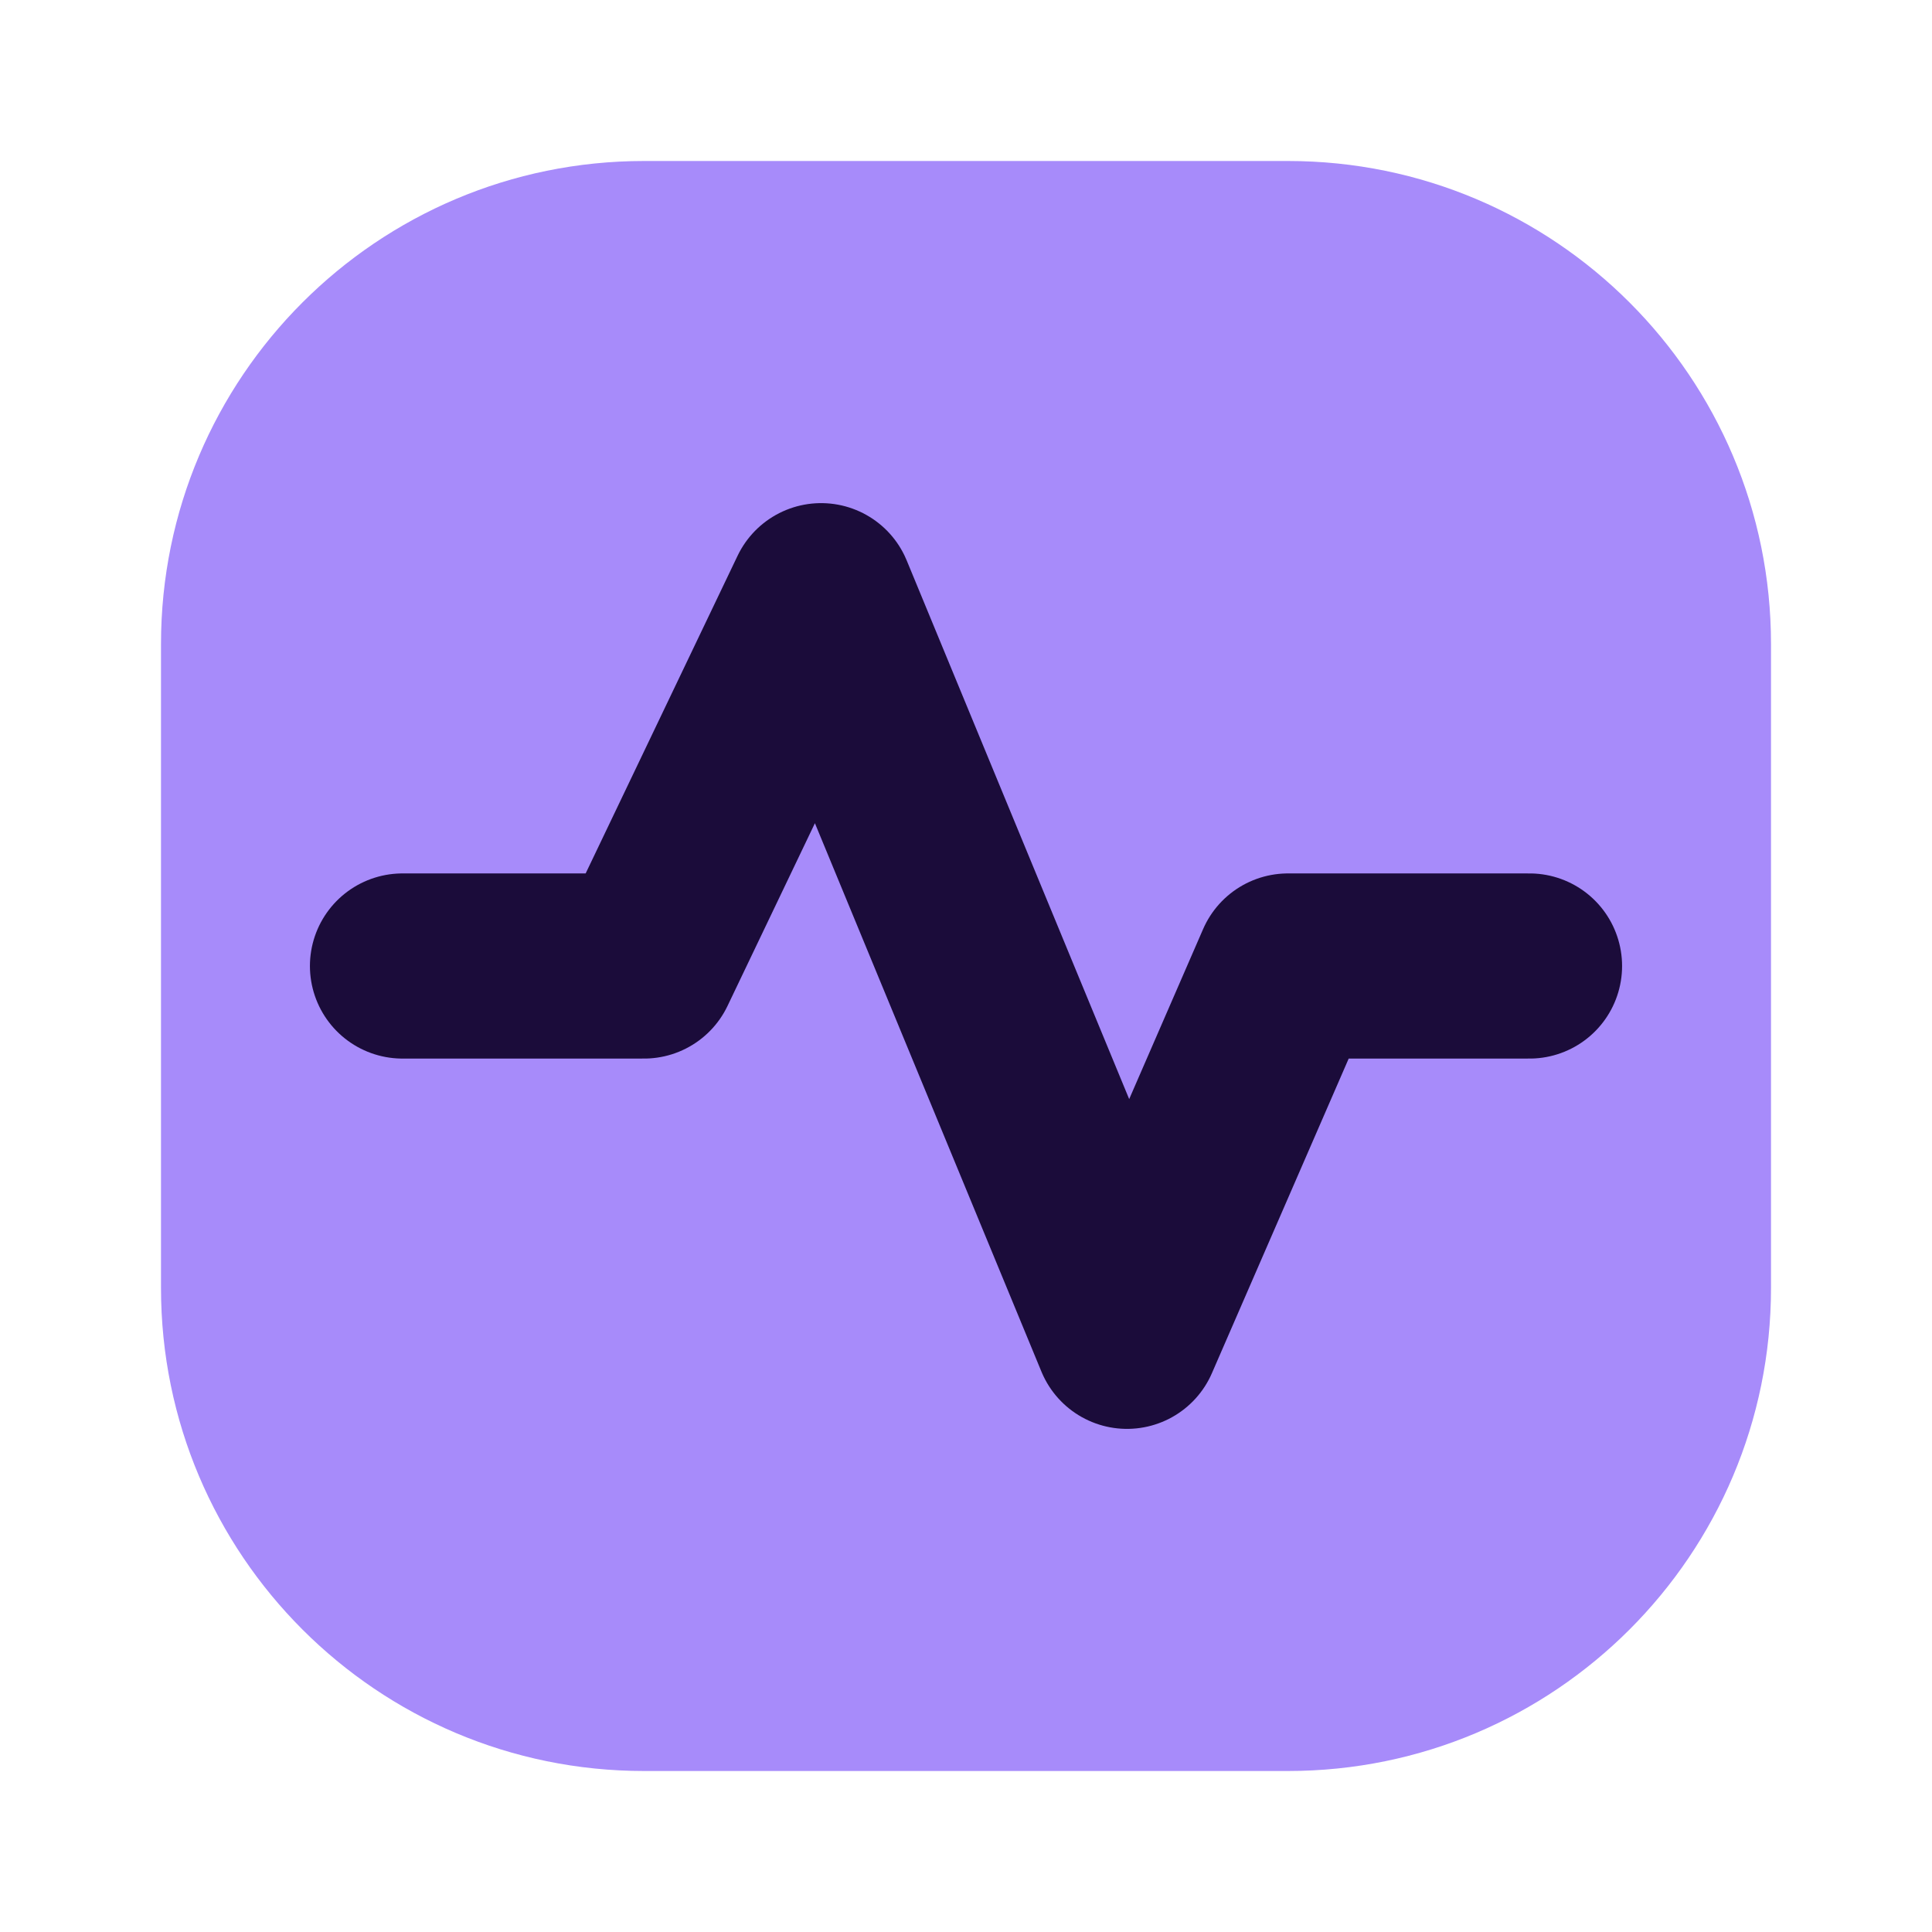
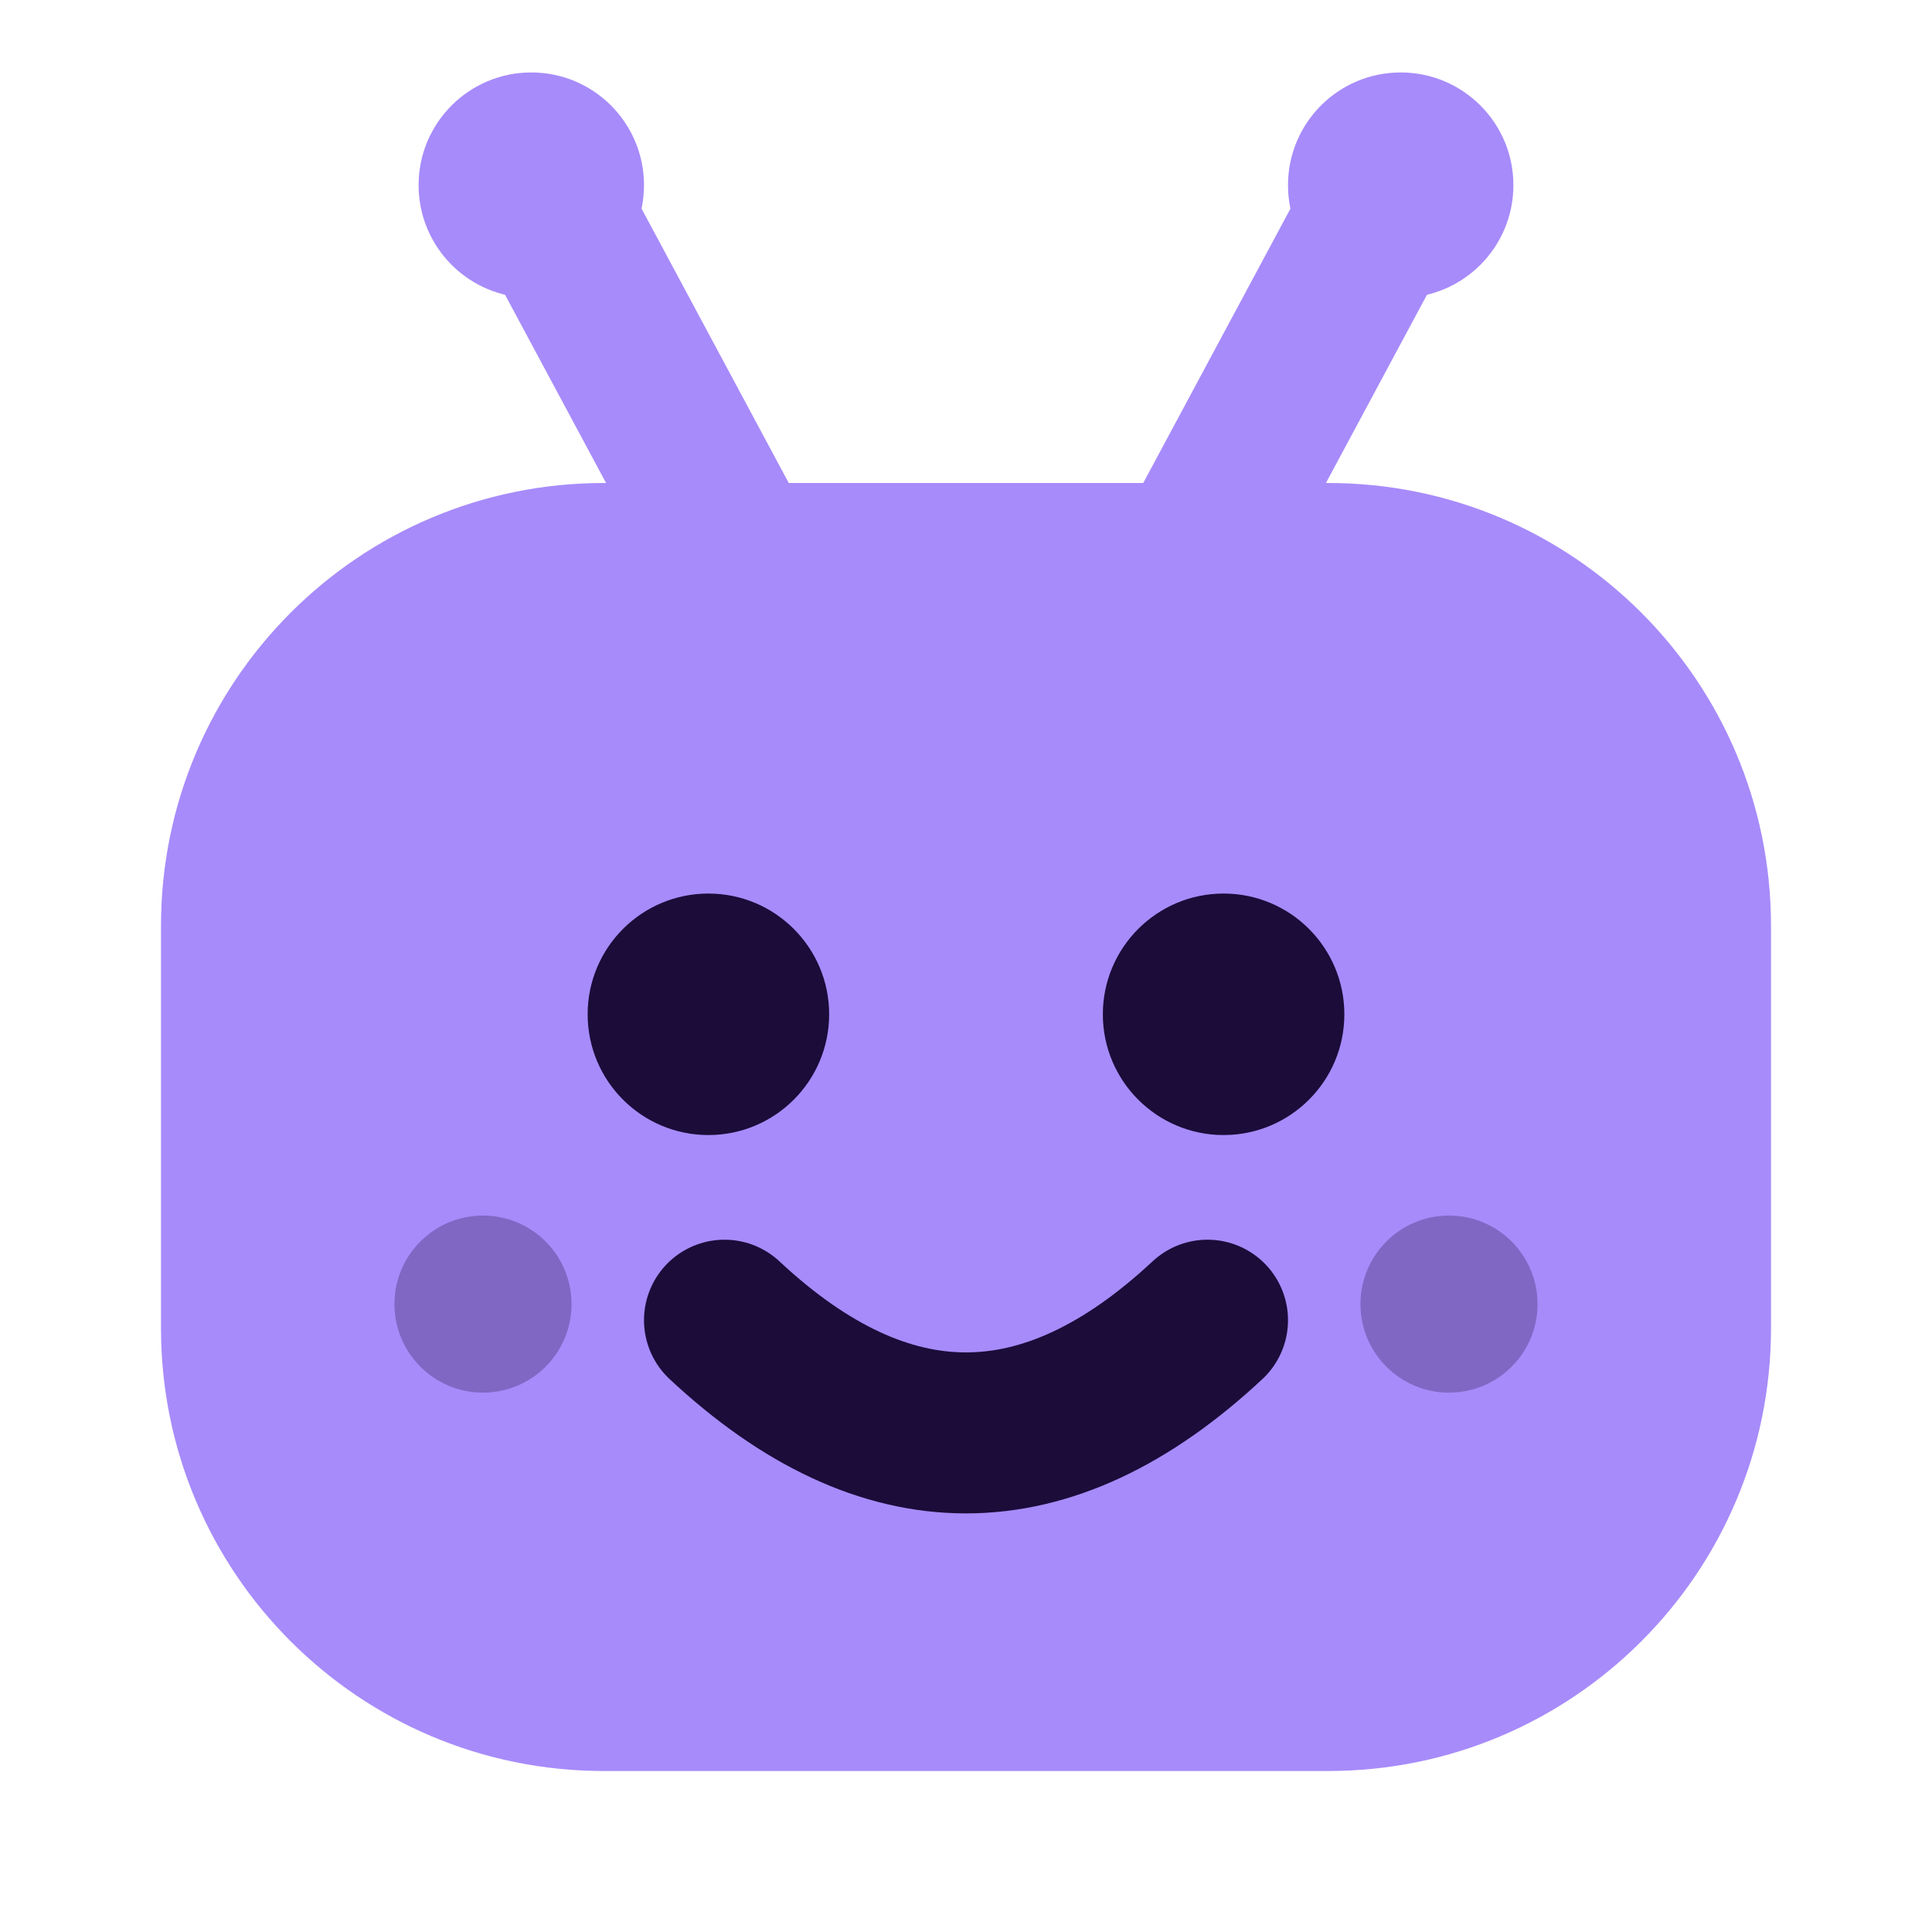
<svg xmlns="http://www.w3.org/2000/svg" viewBox="0 0 24 24" width="24" height="24" fill="none">
-   <rect x="2" y="2" width="20" height="20" rx="6" fill="#a78bfa" />
-   <path d="M5 12h3l2.2-4.6L14 16.6l2-4.6h3" fill="none" stroke="#1b0c3a" stroke-width="2.3" stroke-linecap="round" stroke-linejoin="round" />
+   <path d="M9.2 7 7 2.9M14.8 7 17 2.9" stroke="#a78bfa" stroke-width="2" stroke-linecap="round" />
+   <circle cx="6.6" cy="2.3" r="1.4" fill="#a78bfa" />
+   <circle cx="17.4" cy="2.3" r="1.4" fill="#a78bfa" />
+   <rect x="2" y="6" width="20" height="16" rx="5.5" fill="#a78bfa" />
+   <circle cx="6" cy="16.2" r="1.1" fill="#1b0c3a" opacity="0.28" />
+   <circle cx="18" cy="16.2" r="1.1" fill="#1b0c3a" opacity="0.28" />
+   <circle cx="8.8" cy="12.6" r="1.5" fill="#1b0c3a" />
+   <circle cx="15.2" cy="12.6" r="1.5" fill="#1b0c3a" />
+   <path d="M9 16.4q3 2.8 6 0" fill="none" stroke="#1b0c3a" stroke-width="2" stroke-linecap="round" />
</svg>
